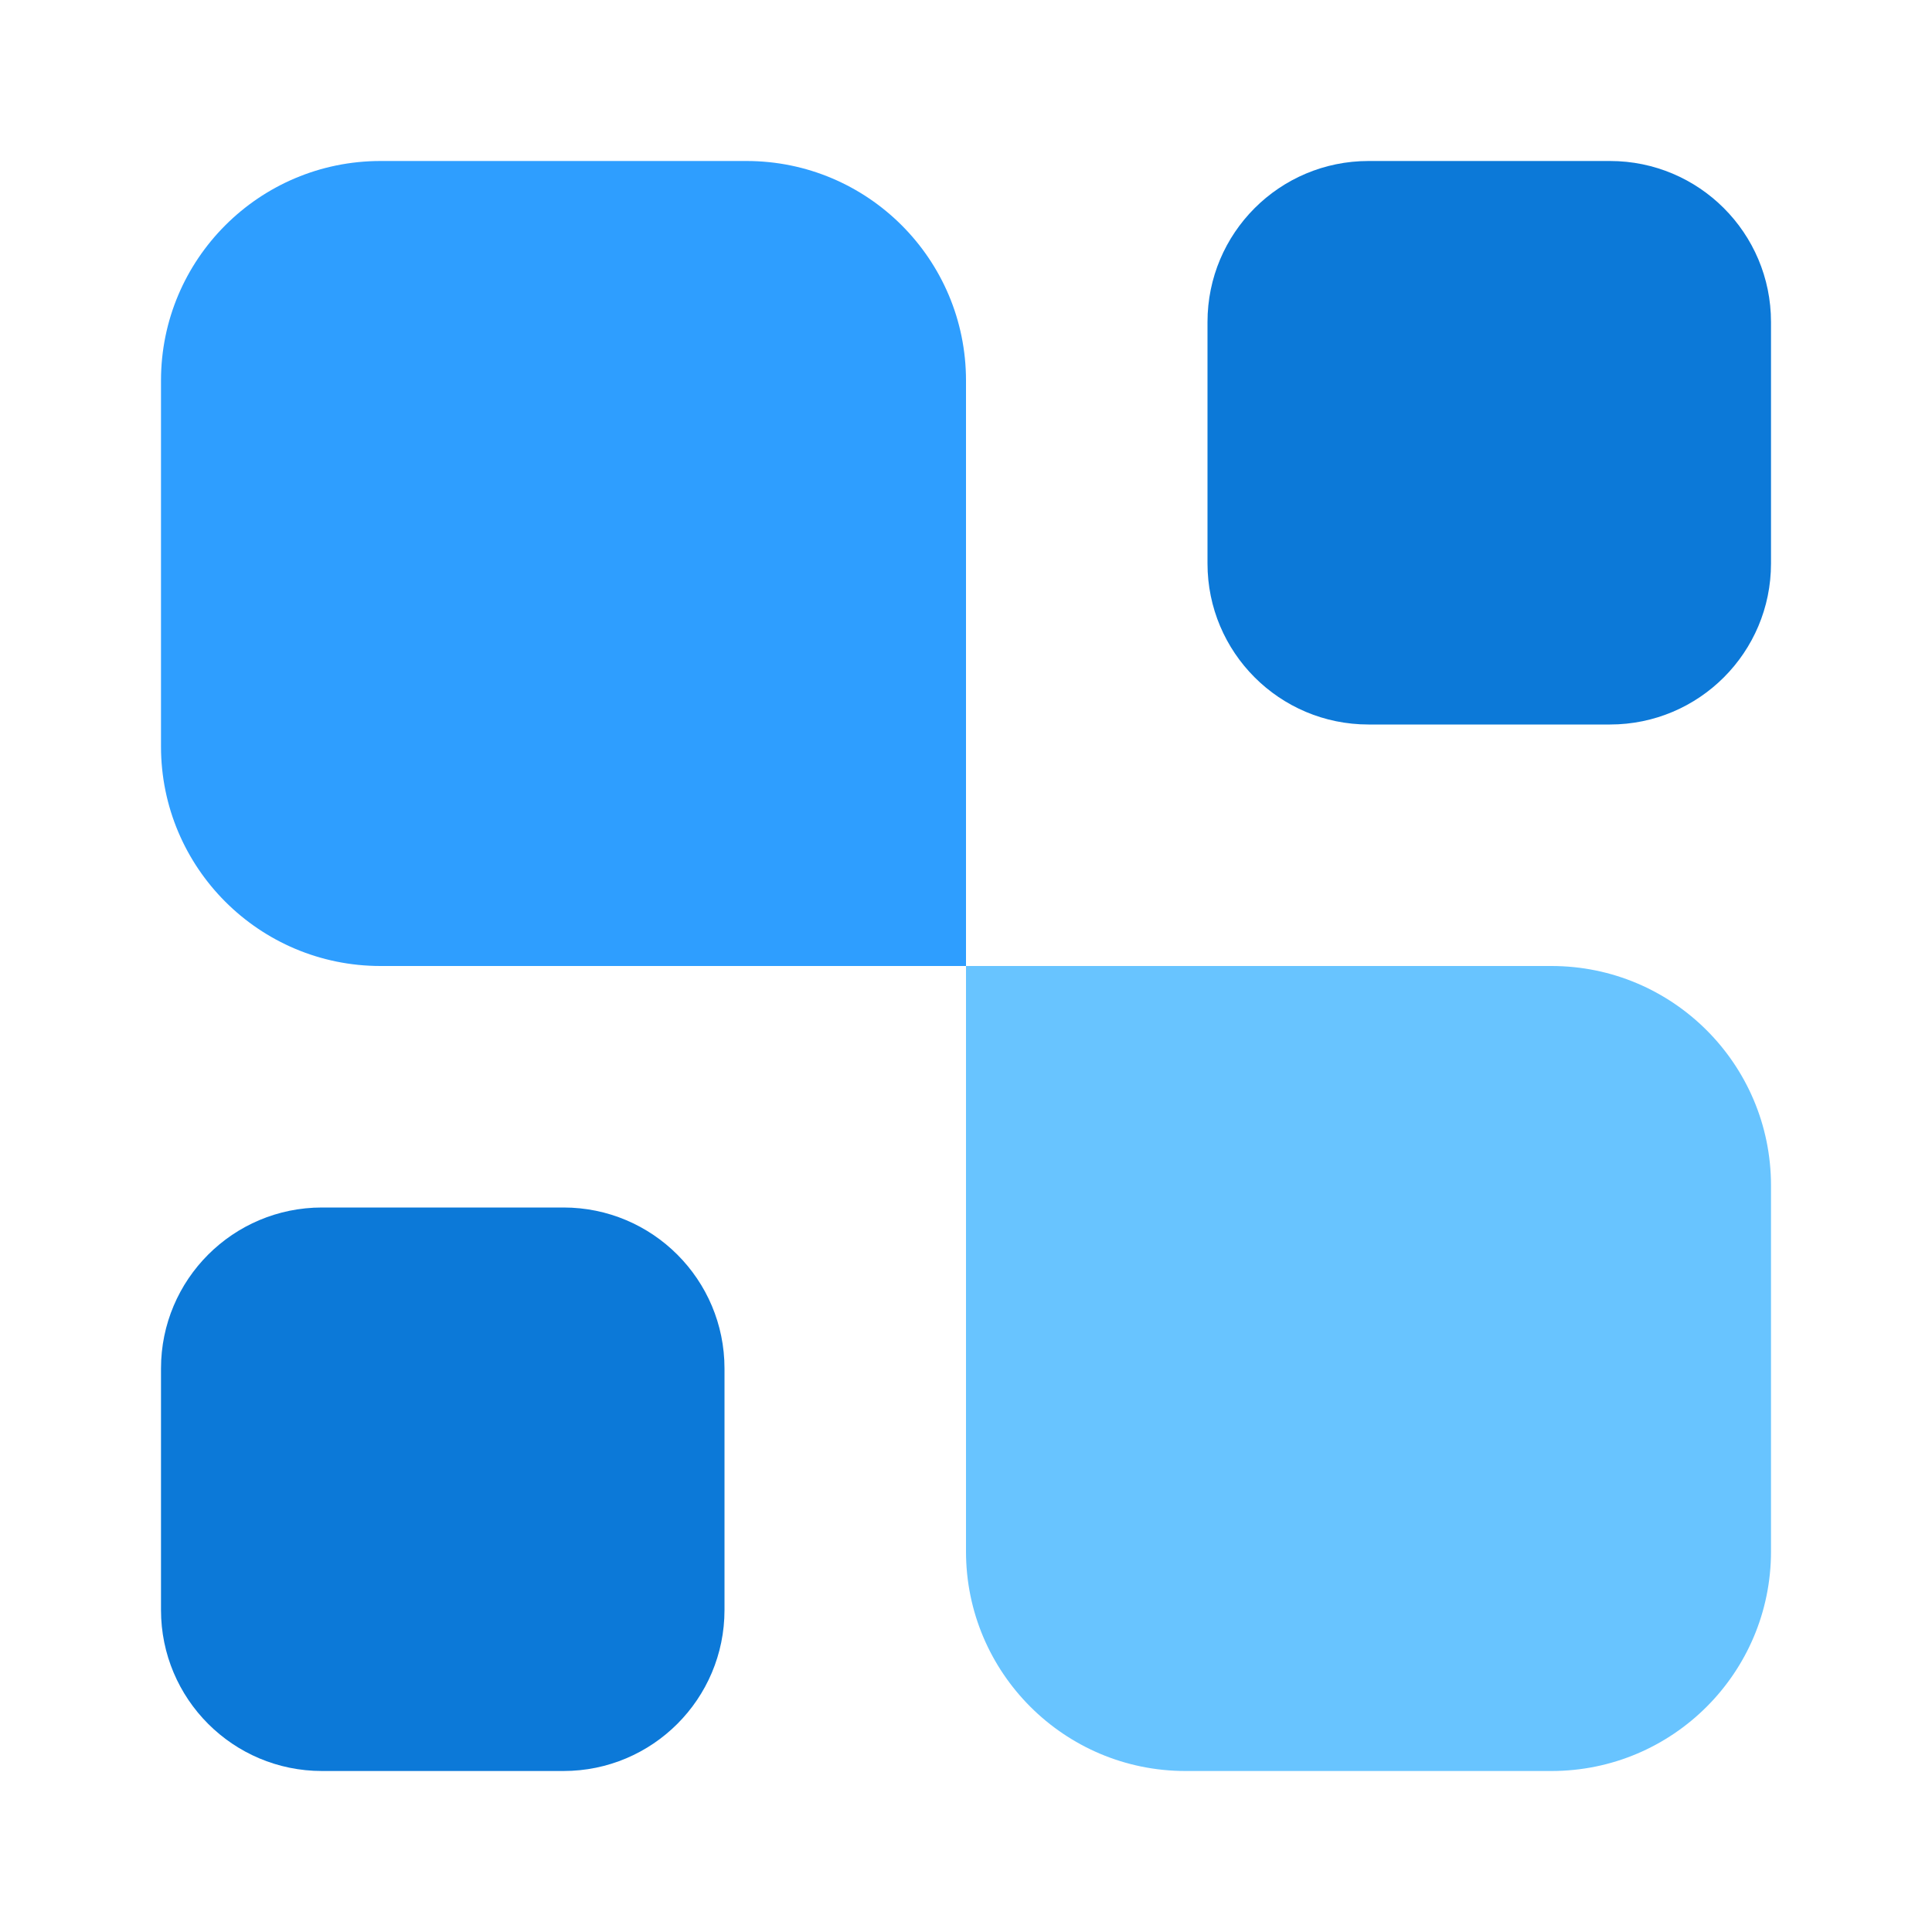
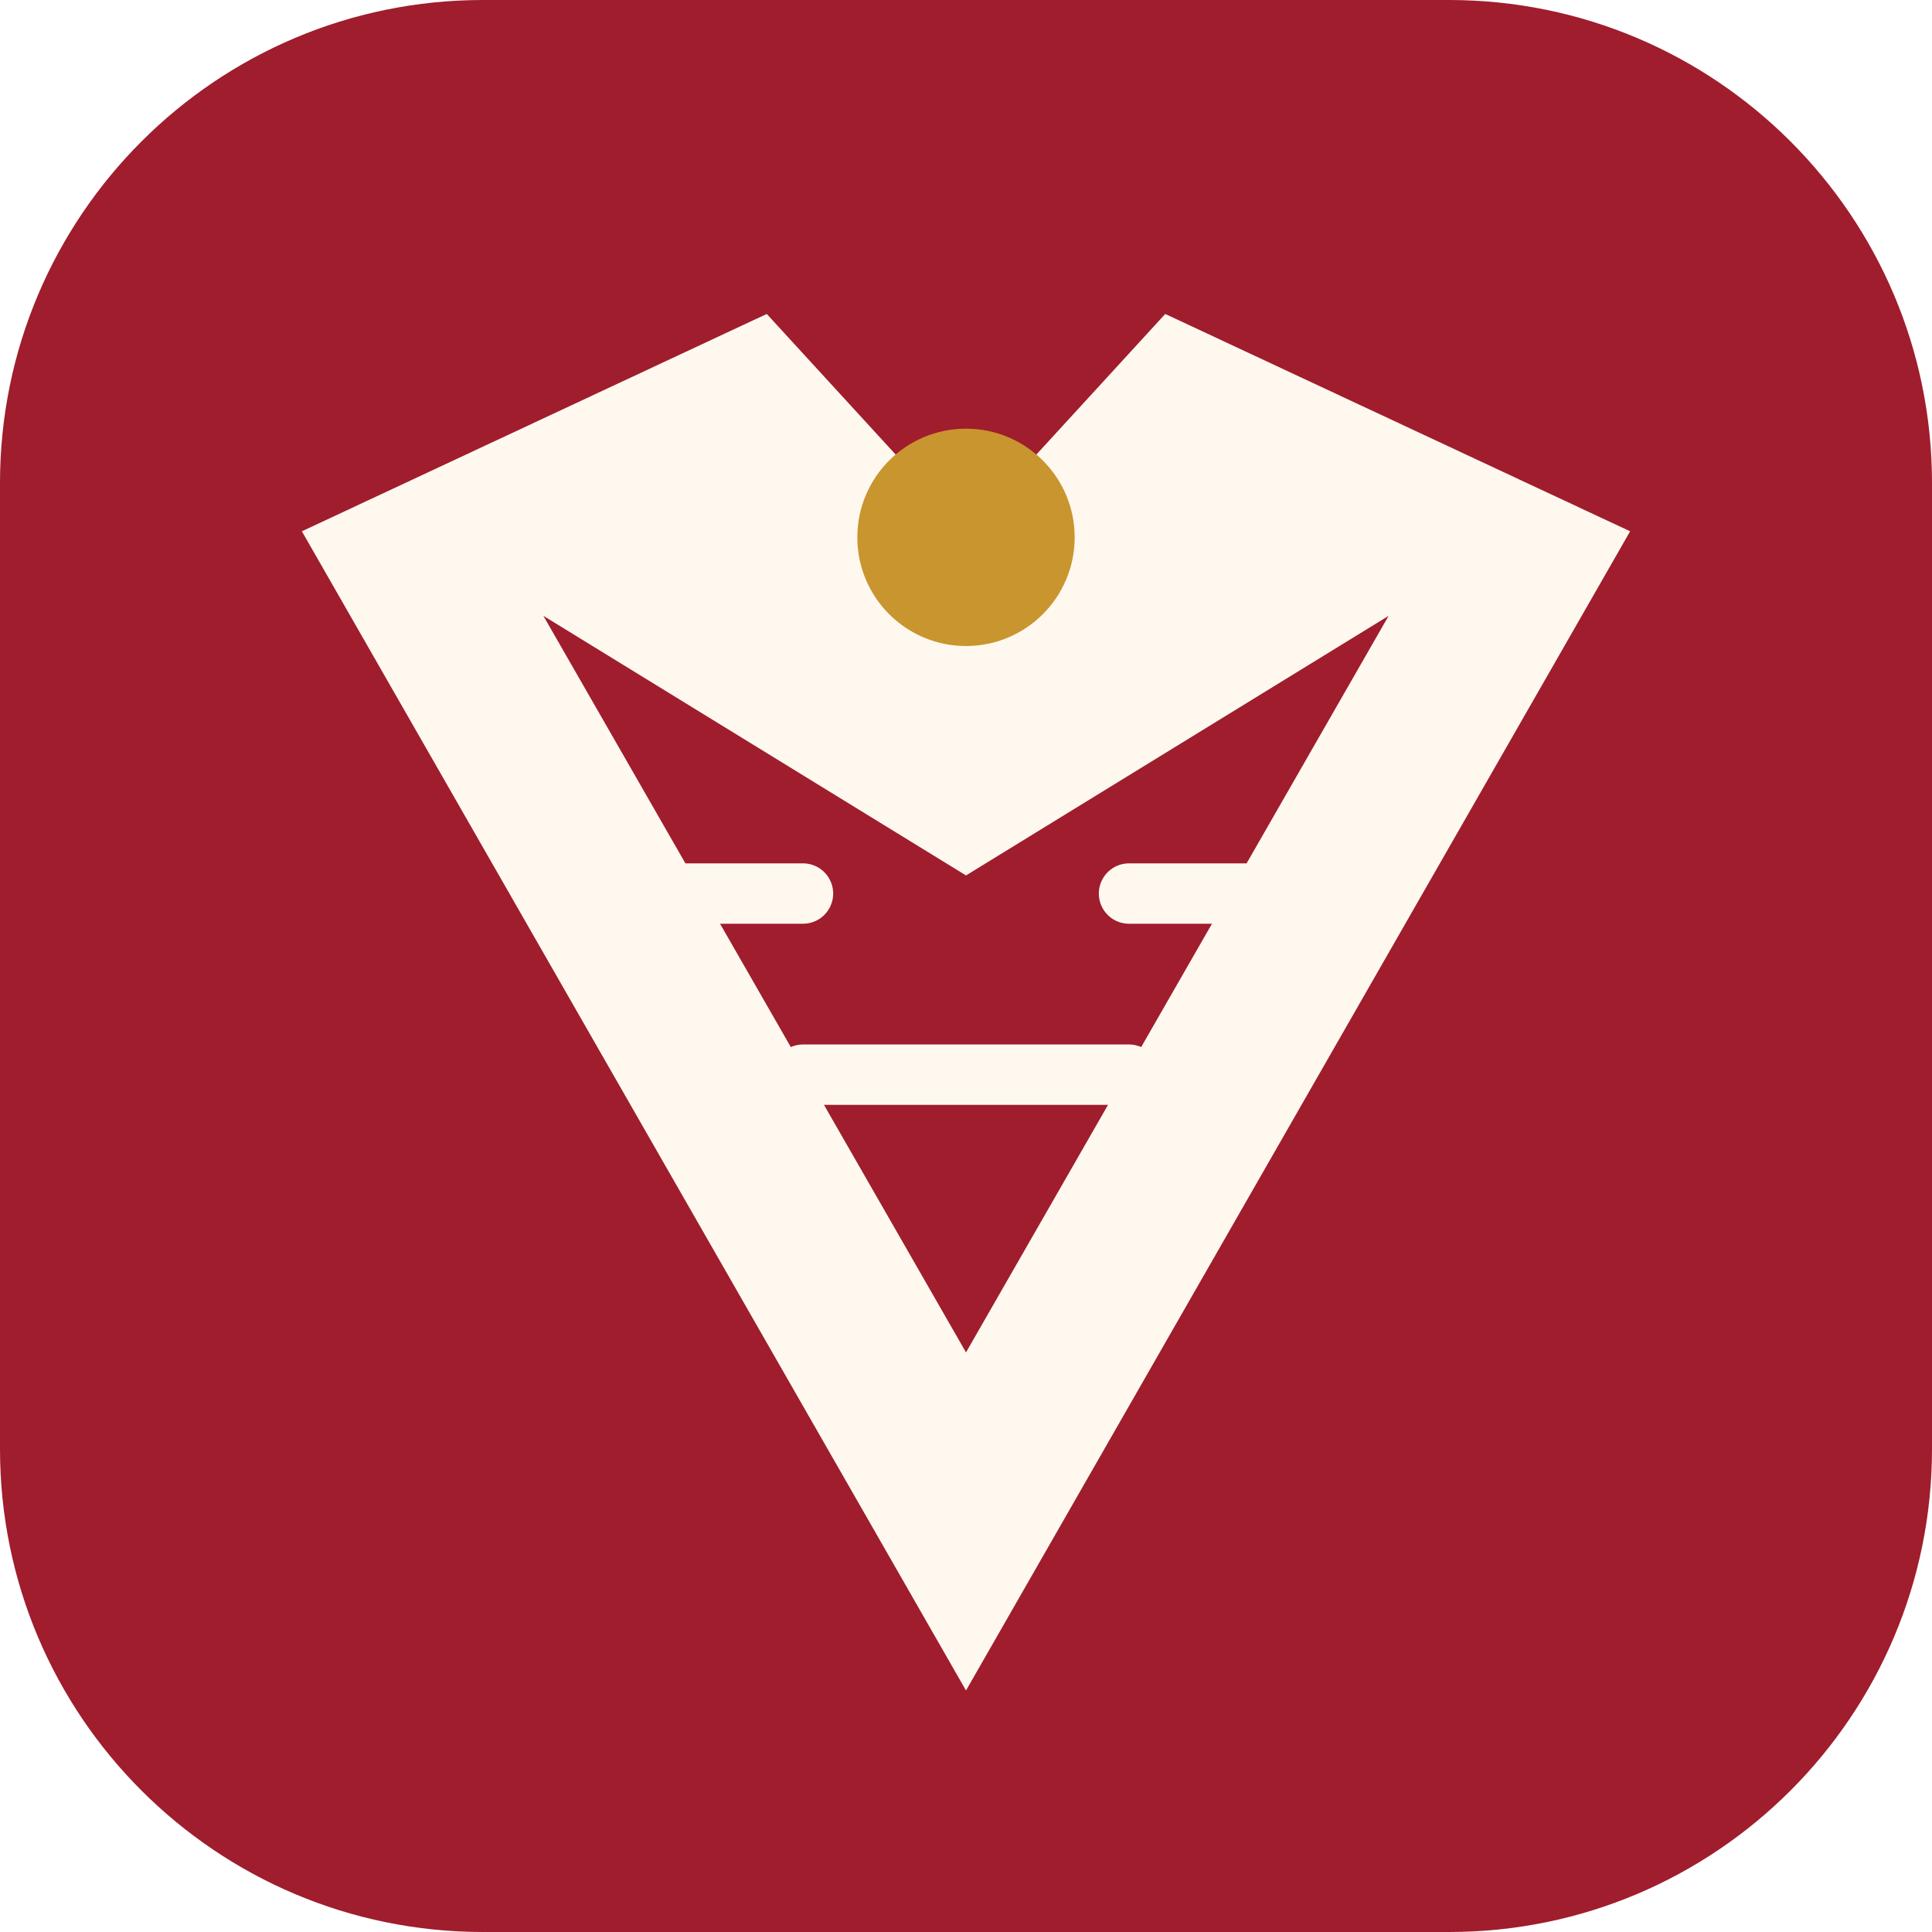
- <svg xmlns="http://www.w3.org/2000/svg" width="24" height="24" viewBox="0 0 24 24" fill="none">
-   <path d="M22 19.273C22 20.779 20.779 22 19.273 22H14.727C13.221 22 12 20.779 12 19.273V12H19.273C20.779 12 22 13.221 22 14.727V19.273Z" fill="#68C4FF" />
-   <path d="M20 2C21.105 2 22 2.895 22 4V7C22 8.105 21.105 9 20 9H17C15.895 9 15 8.105 15 7V4C15 2.895 15.895 2 17 2H20Z" fill="#0C79D8" />
-   <path d="M7 15C8.105 15 9 15.895 9 17V20C9 21.105 8.105 22 7 22H4C2.895 22 2 21.105 2 20V17C2 15.895 2.895 15 4 15H7Z" fill="#0C79D8" />
-   <path d="M12 12H4.727C3.221 12 2 10.779 2 9.273V4.727C2 3.221 3.221 2 4.727 2H9.273C10.779 2 12 3.221 12 4.727V12Z" fill="#2E9EFF" />
+ <svg xmlns="http://www.w3.org/2000/svg" width="32" height="32" viewBox="0 0 32 32" fill="none">
+   <rect width="32" height="32" rx="8" fill="#9F1D2D" />
+   <path d="M5 8.8 12.7 5.2 16 8.8 19.3 5.2 27 8.8 16 28 5 8.8Z" fill="#FFF8EF" />
+   <path d="m9 10.2 7 12.2 7-12.2-7 4.3-7-4.3Z" fill="#9F1D2D" />
+   <circle cx="16" cy="8.9" r="1.8" fill="#C9952E" />
+   <path d="M10.8 14.8h2.5M18.7 14.8h2.5M13.3 17.8h5.4" stroke="#FFF8EF" stroke-width="1" stroke-linecap="round" />
</svg>
